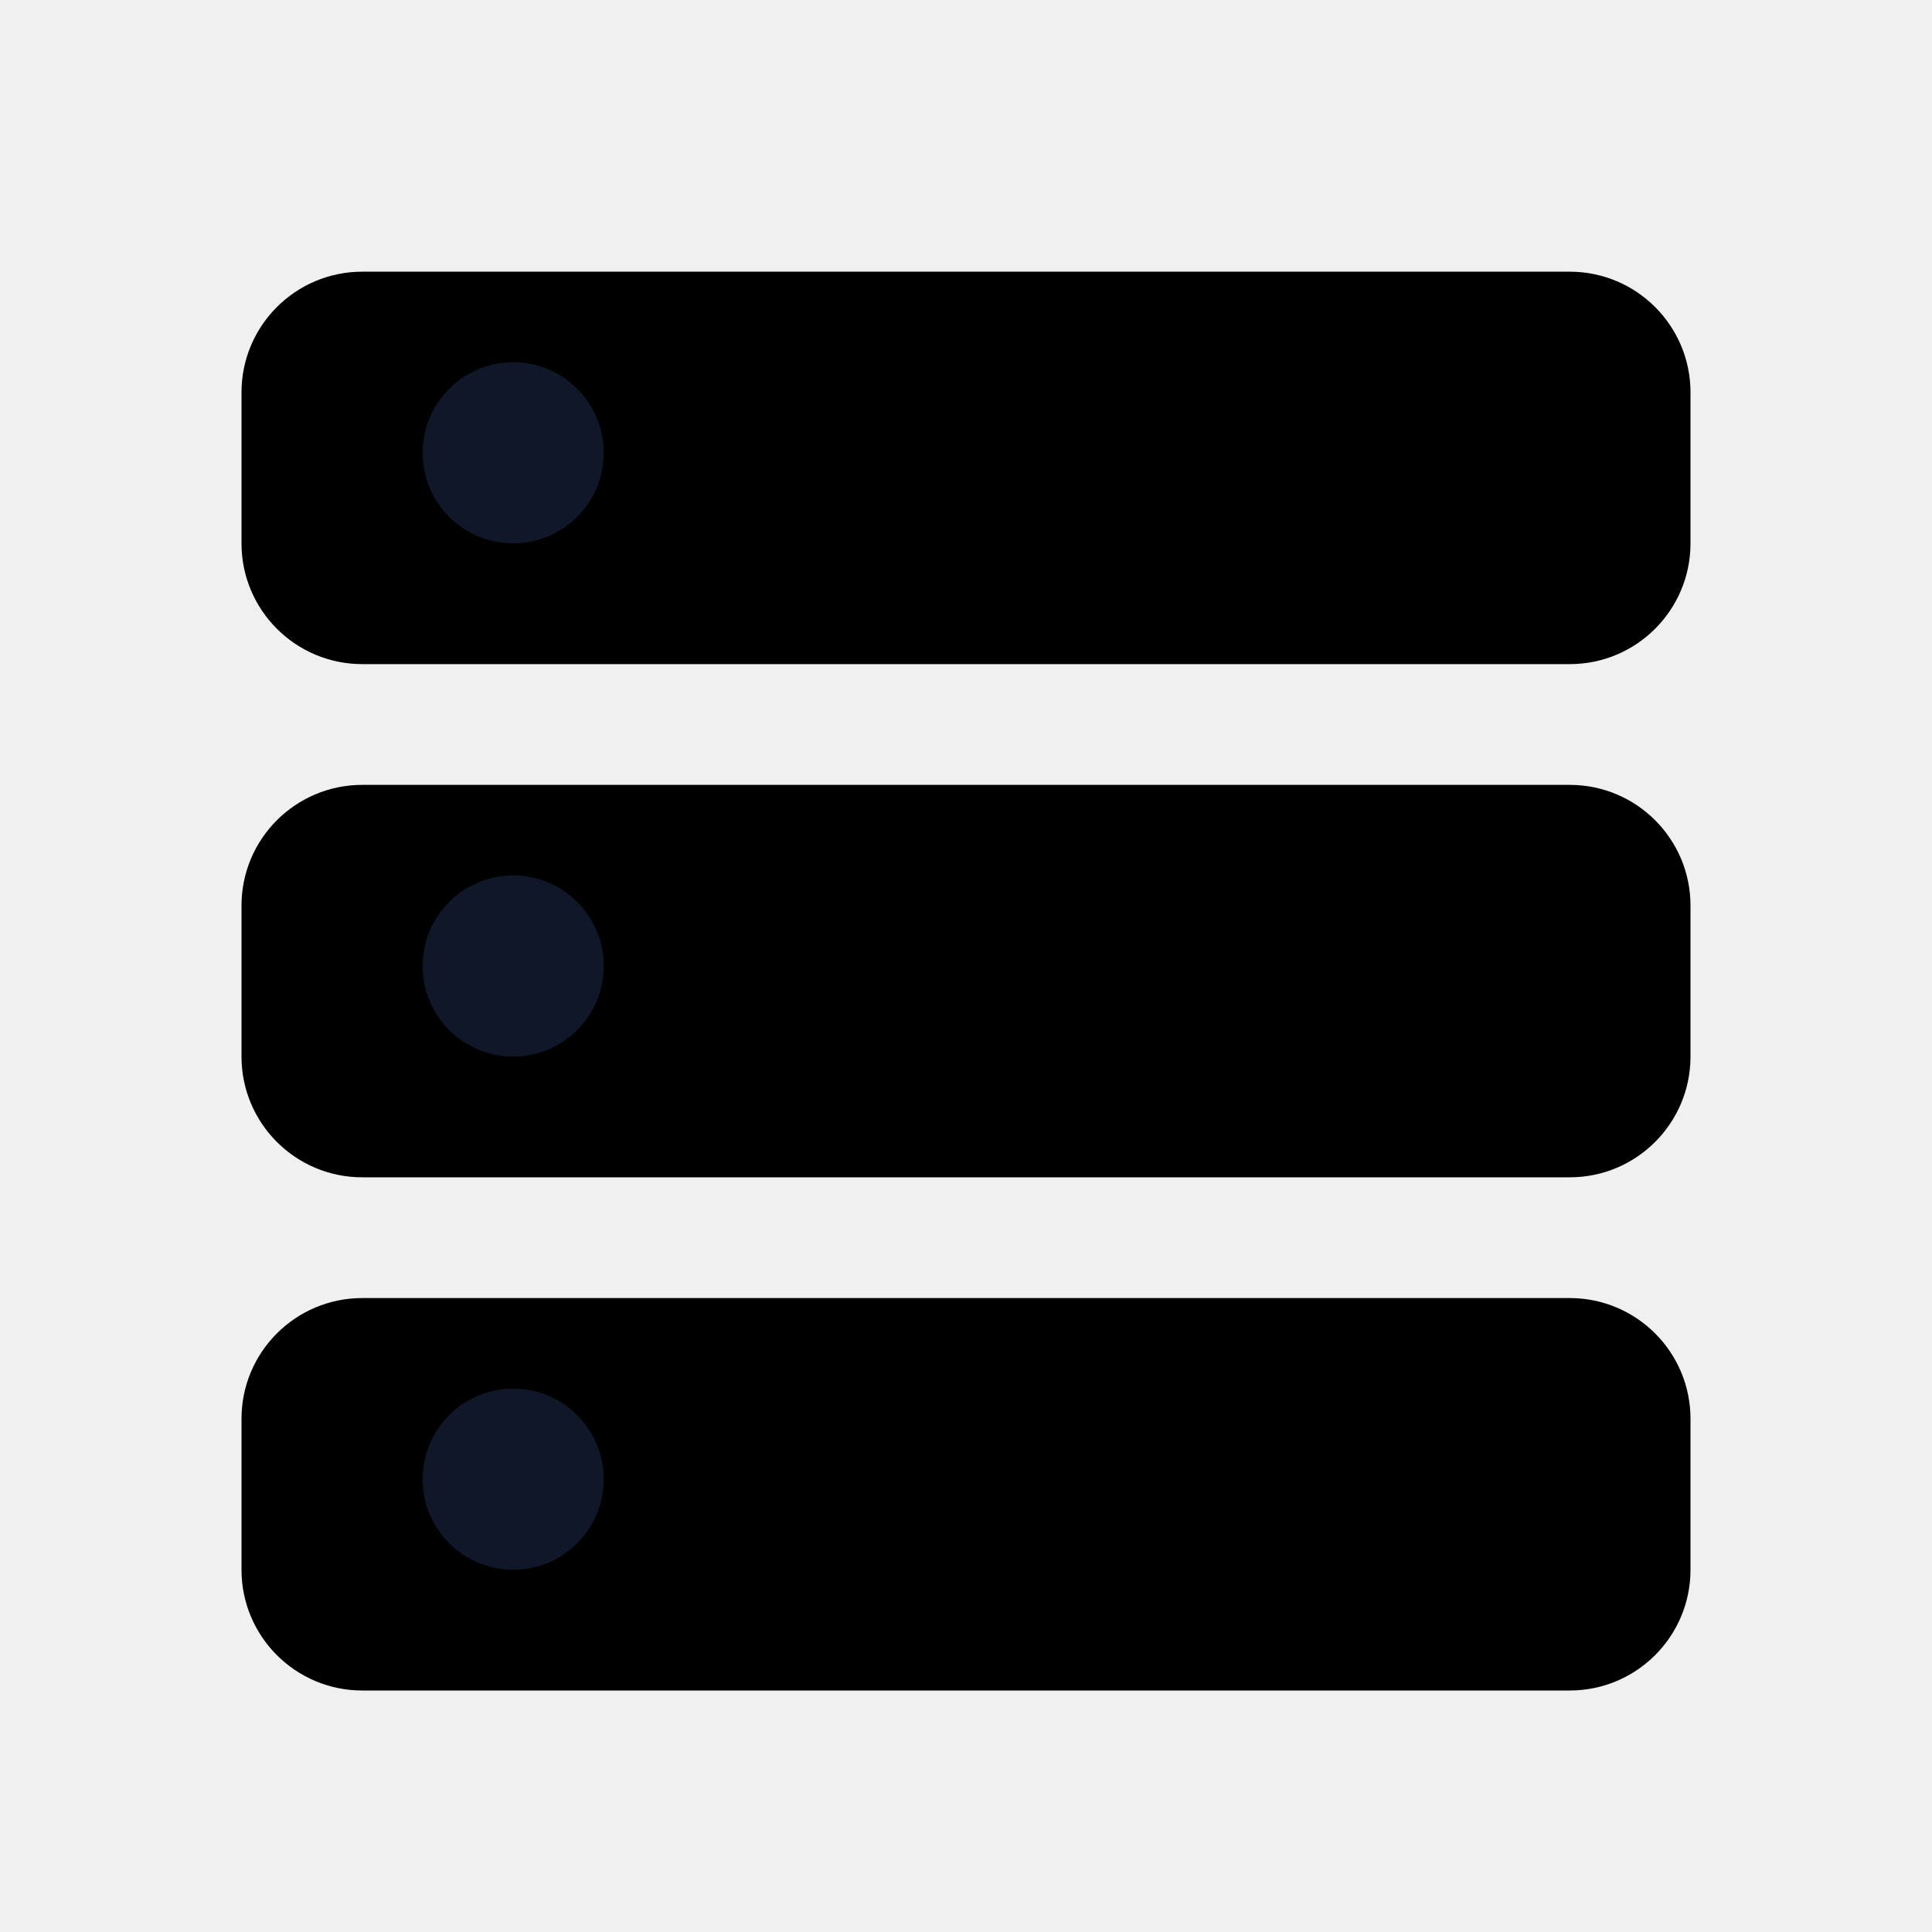
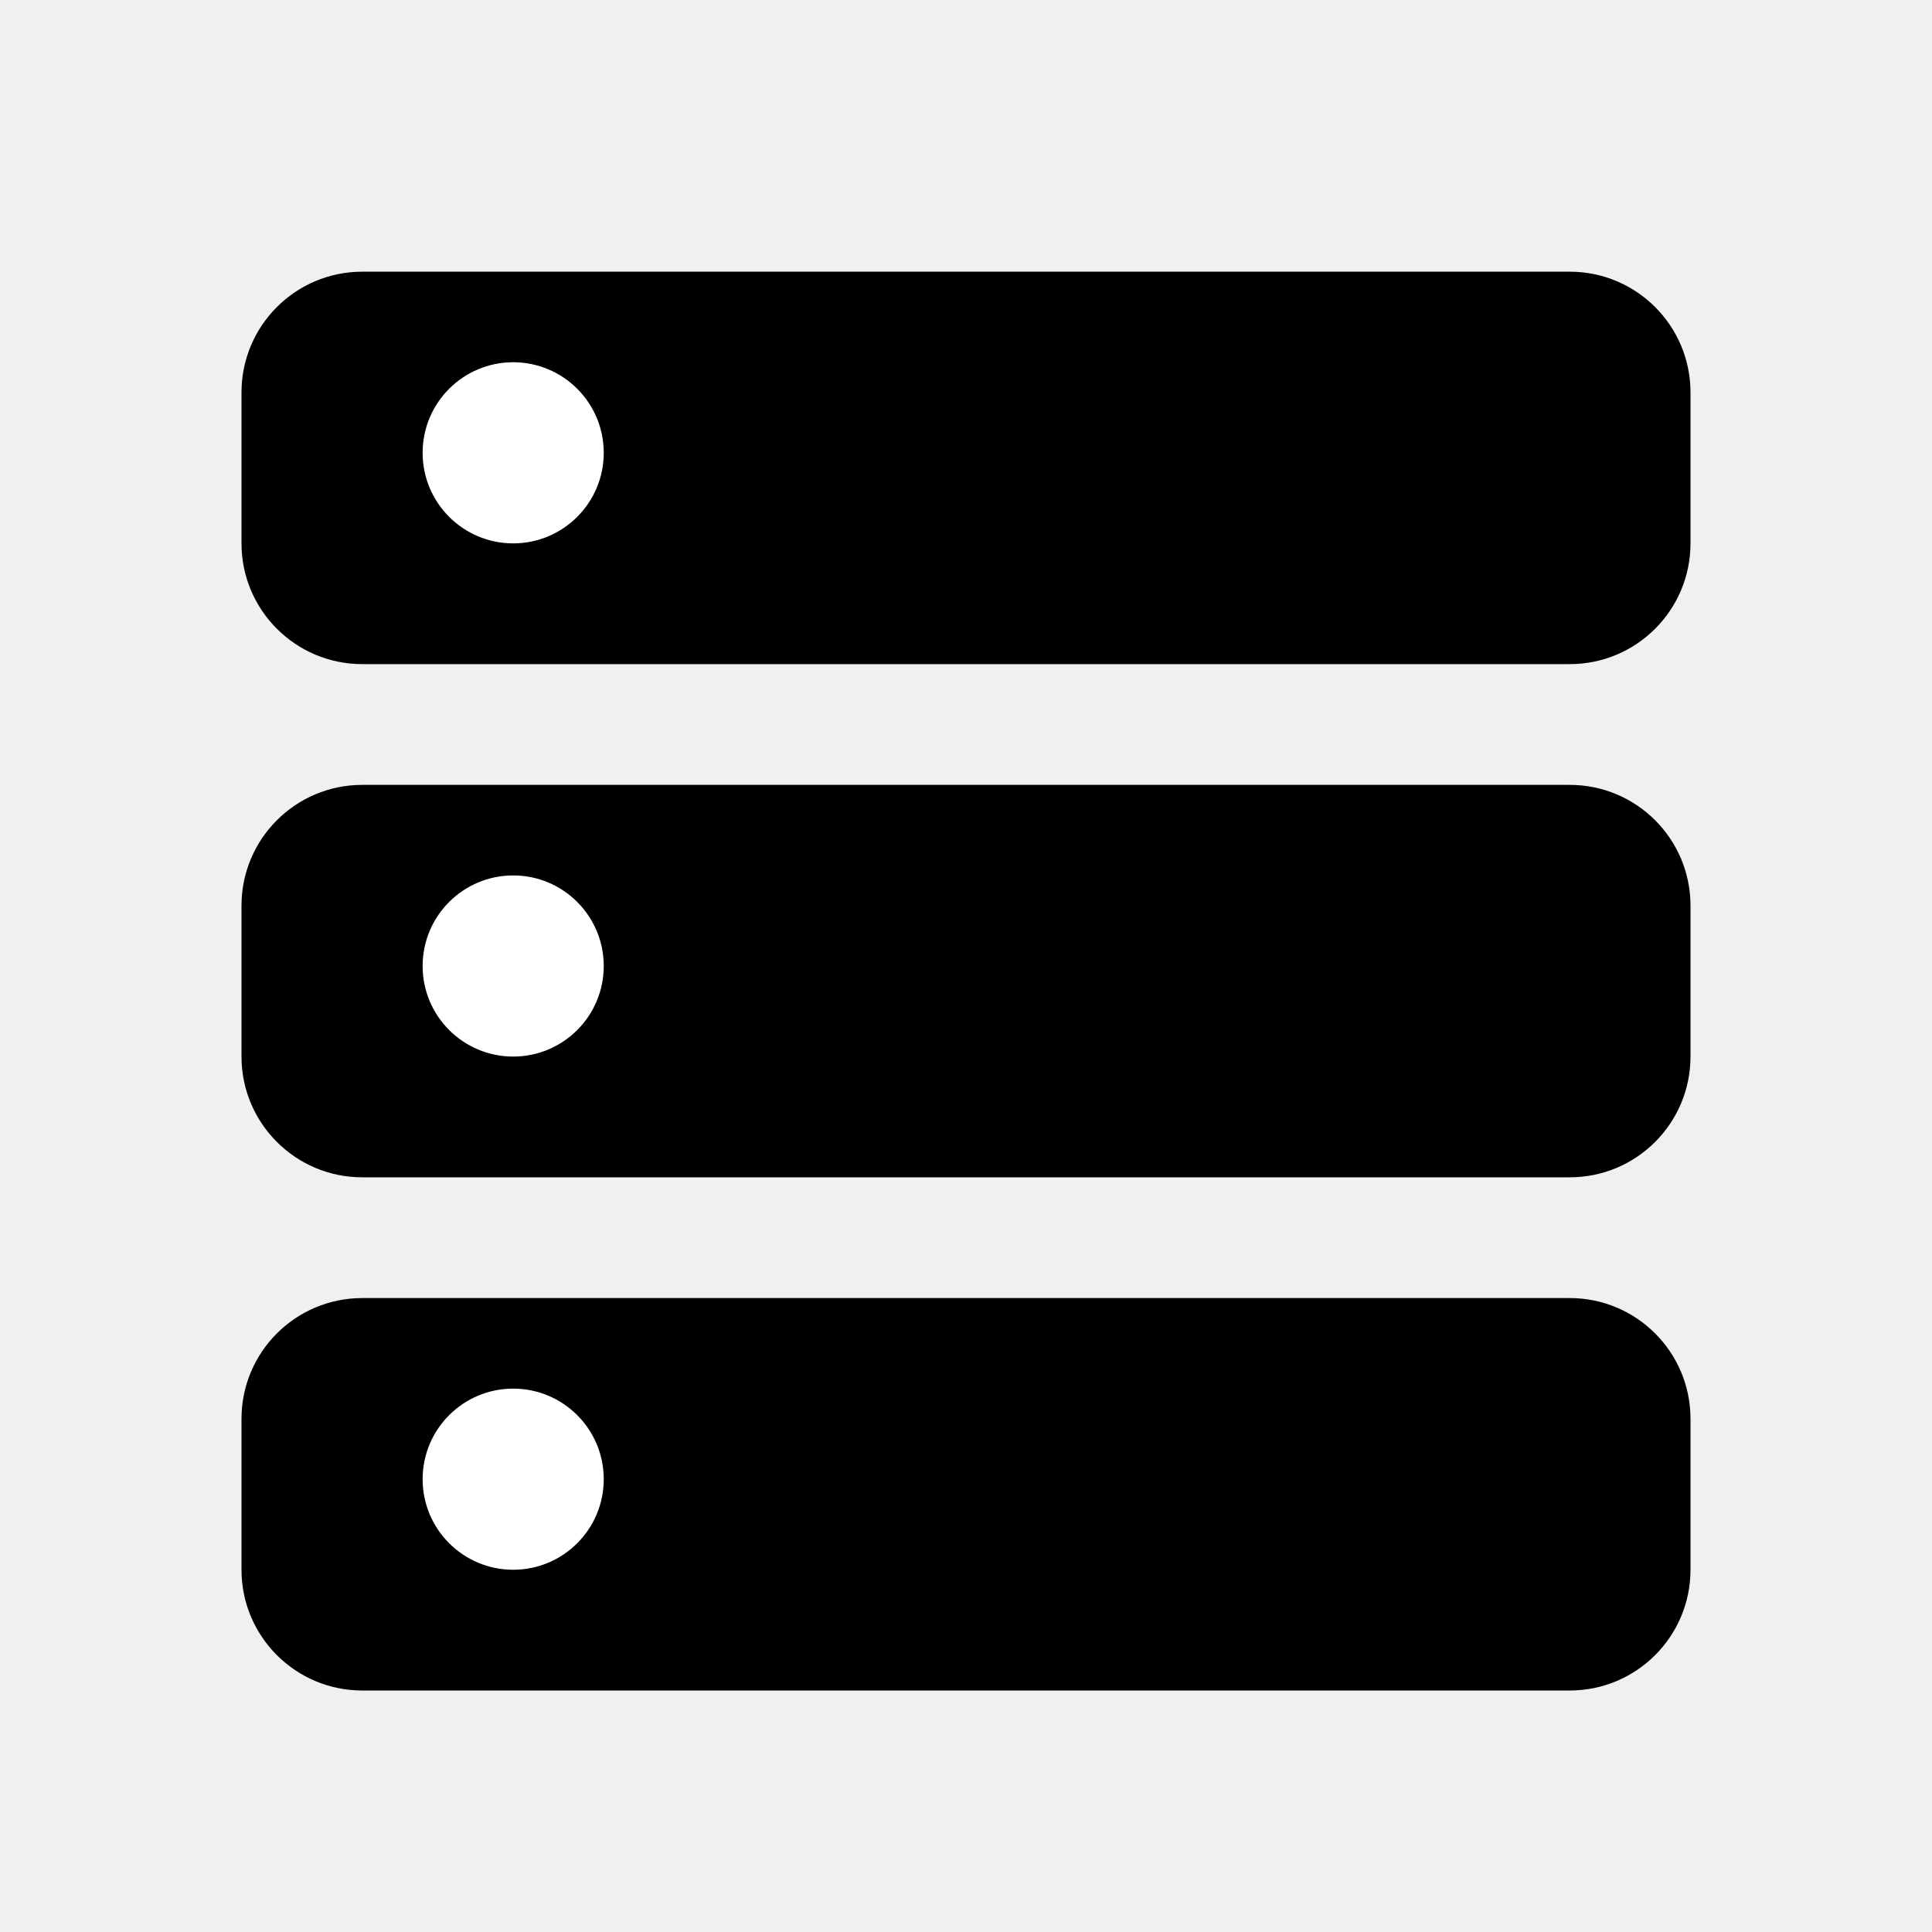
<svg xmlns="http://www.w3.org/2000/svg" viewBox="0 0 64 64">
  <rect x="8" y="9" width="48" height="13" rx="4" fill="currentColor" />
  <rect x="8" y="26" width="48" height="13" rx="4" fill="currentColor" />
  <rect x="8" y="43" width="48" height="13" rx="4" fill="currentColor" />
-   <circle cx="17" cy="15" r="3" fill="#101728" />
-   <circle cx="17" cy="32" r="3" fill="#101728" />
-   <circle cx="17" cy="49" r="3" fill="#101728" />
+   <circle cx="17" cy="15" r="3" fill="#ffffff" />
+   <circle cx="17" cy="32" r="3" fill="#ffffff" />
+   <circle cx="17" cy="49" r="3" fill="#ffffff" />
</svg>
